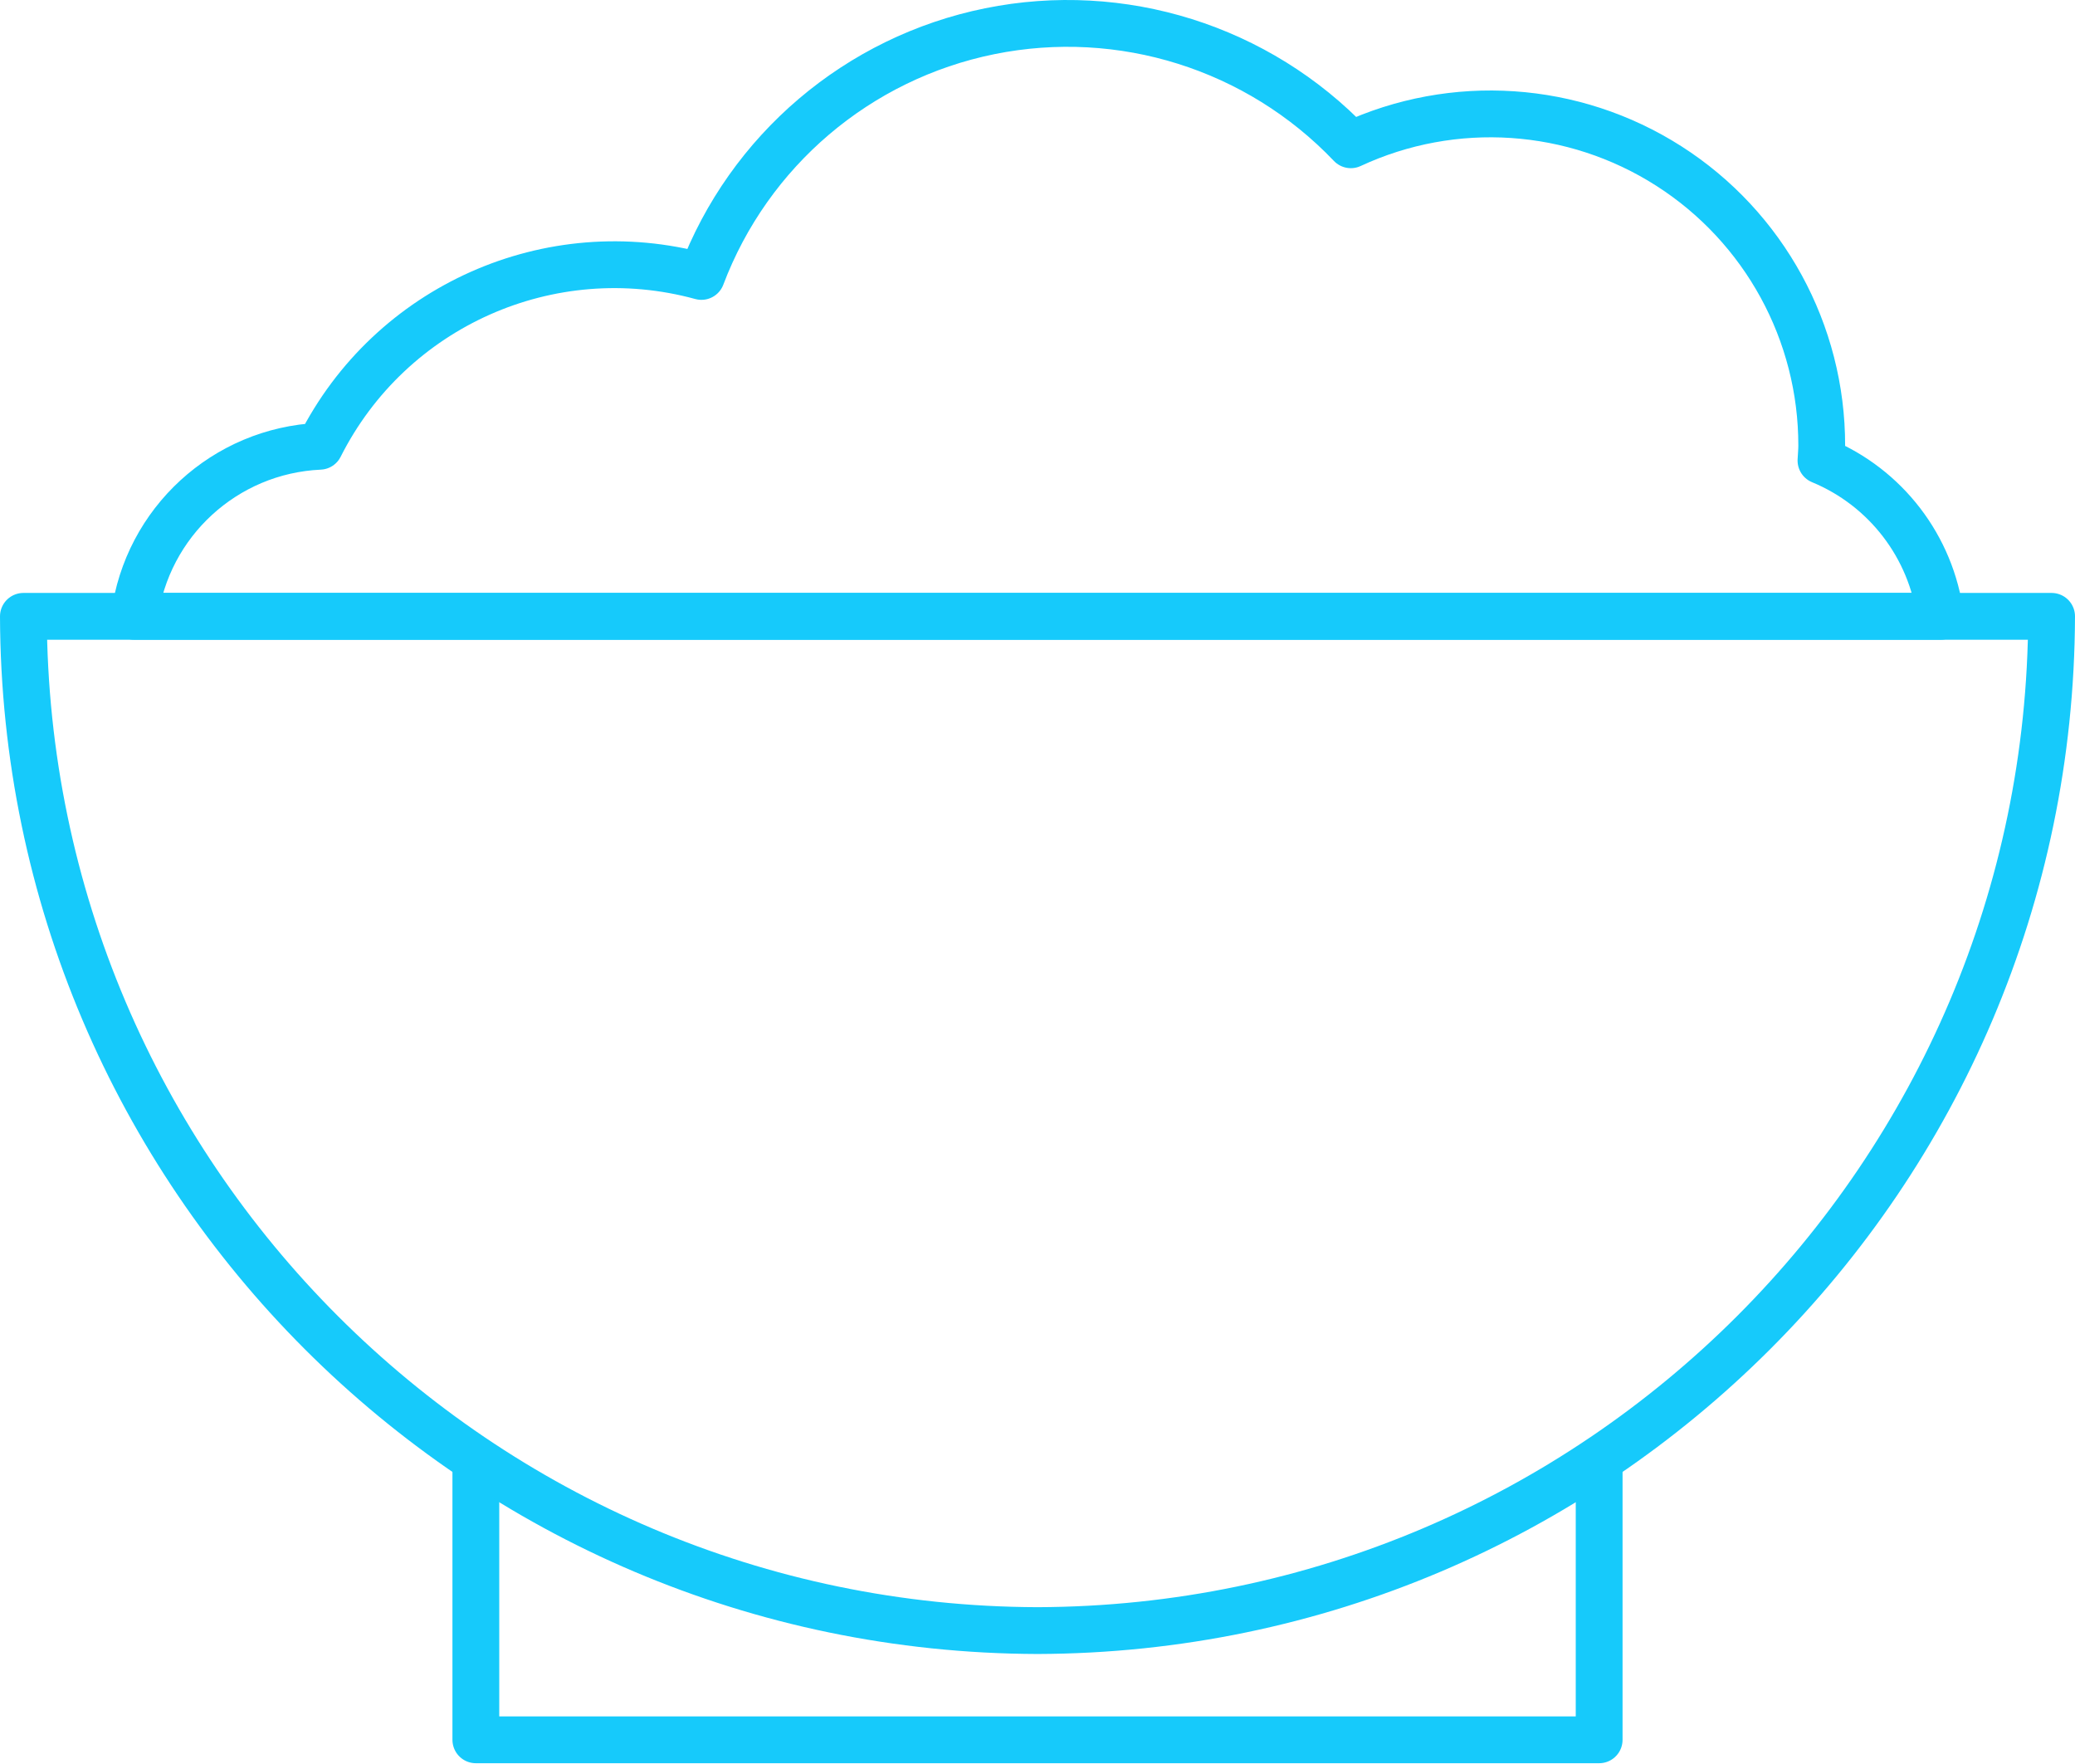
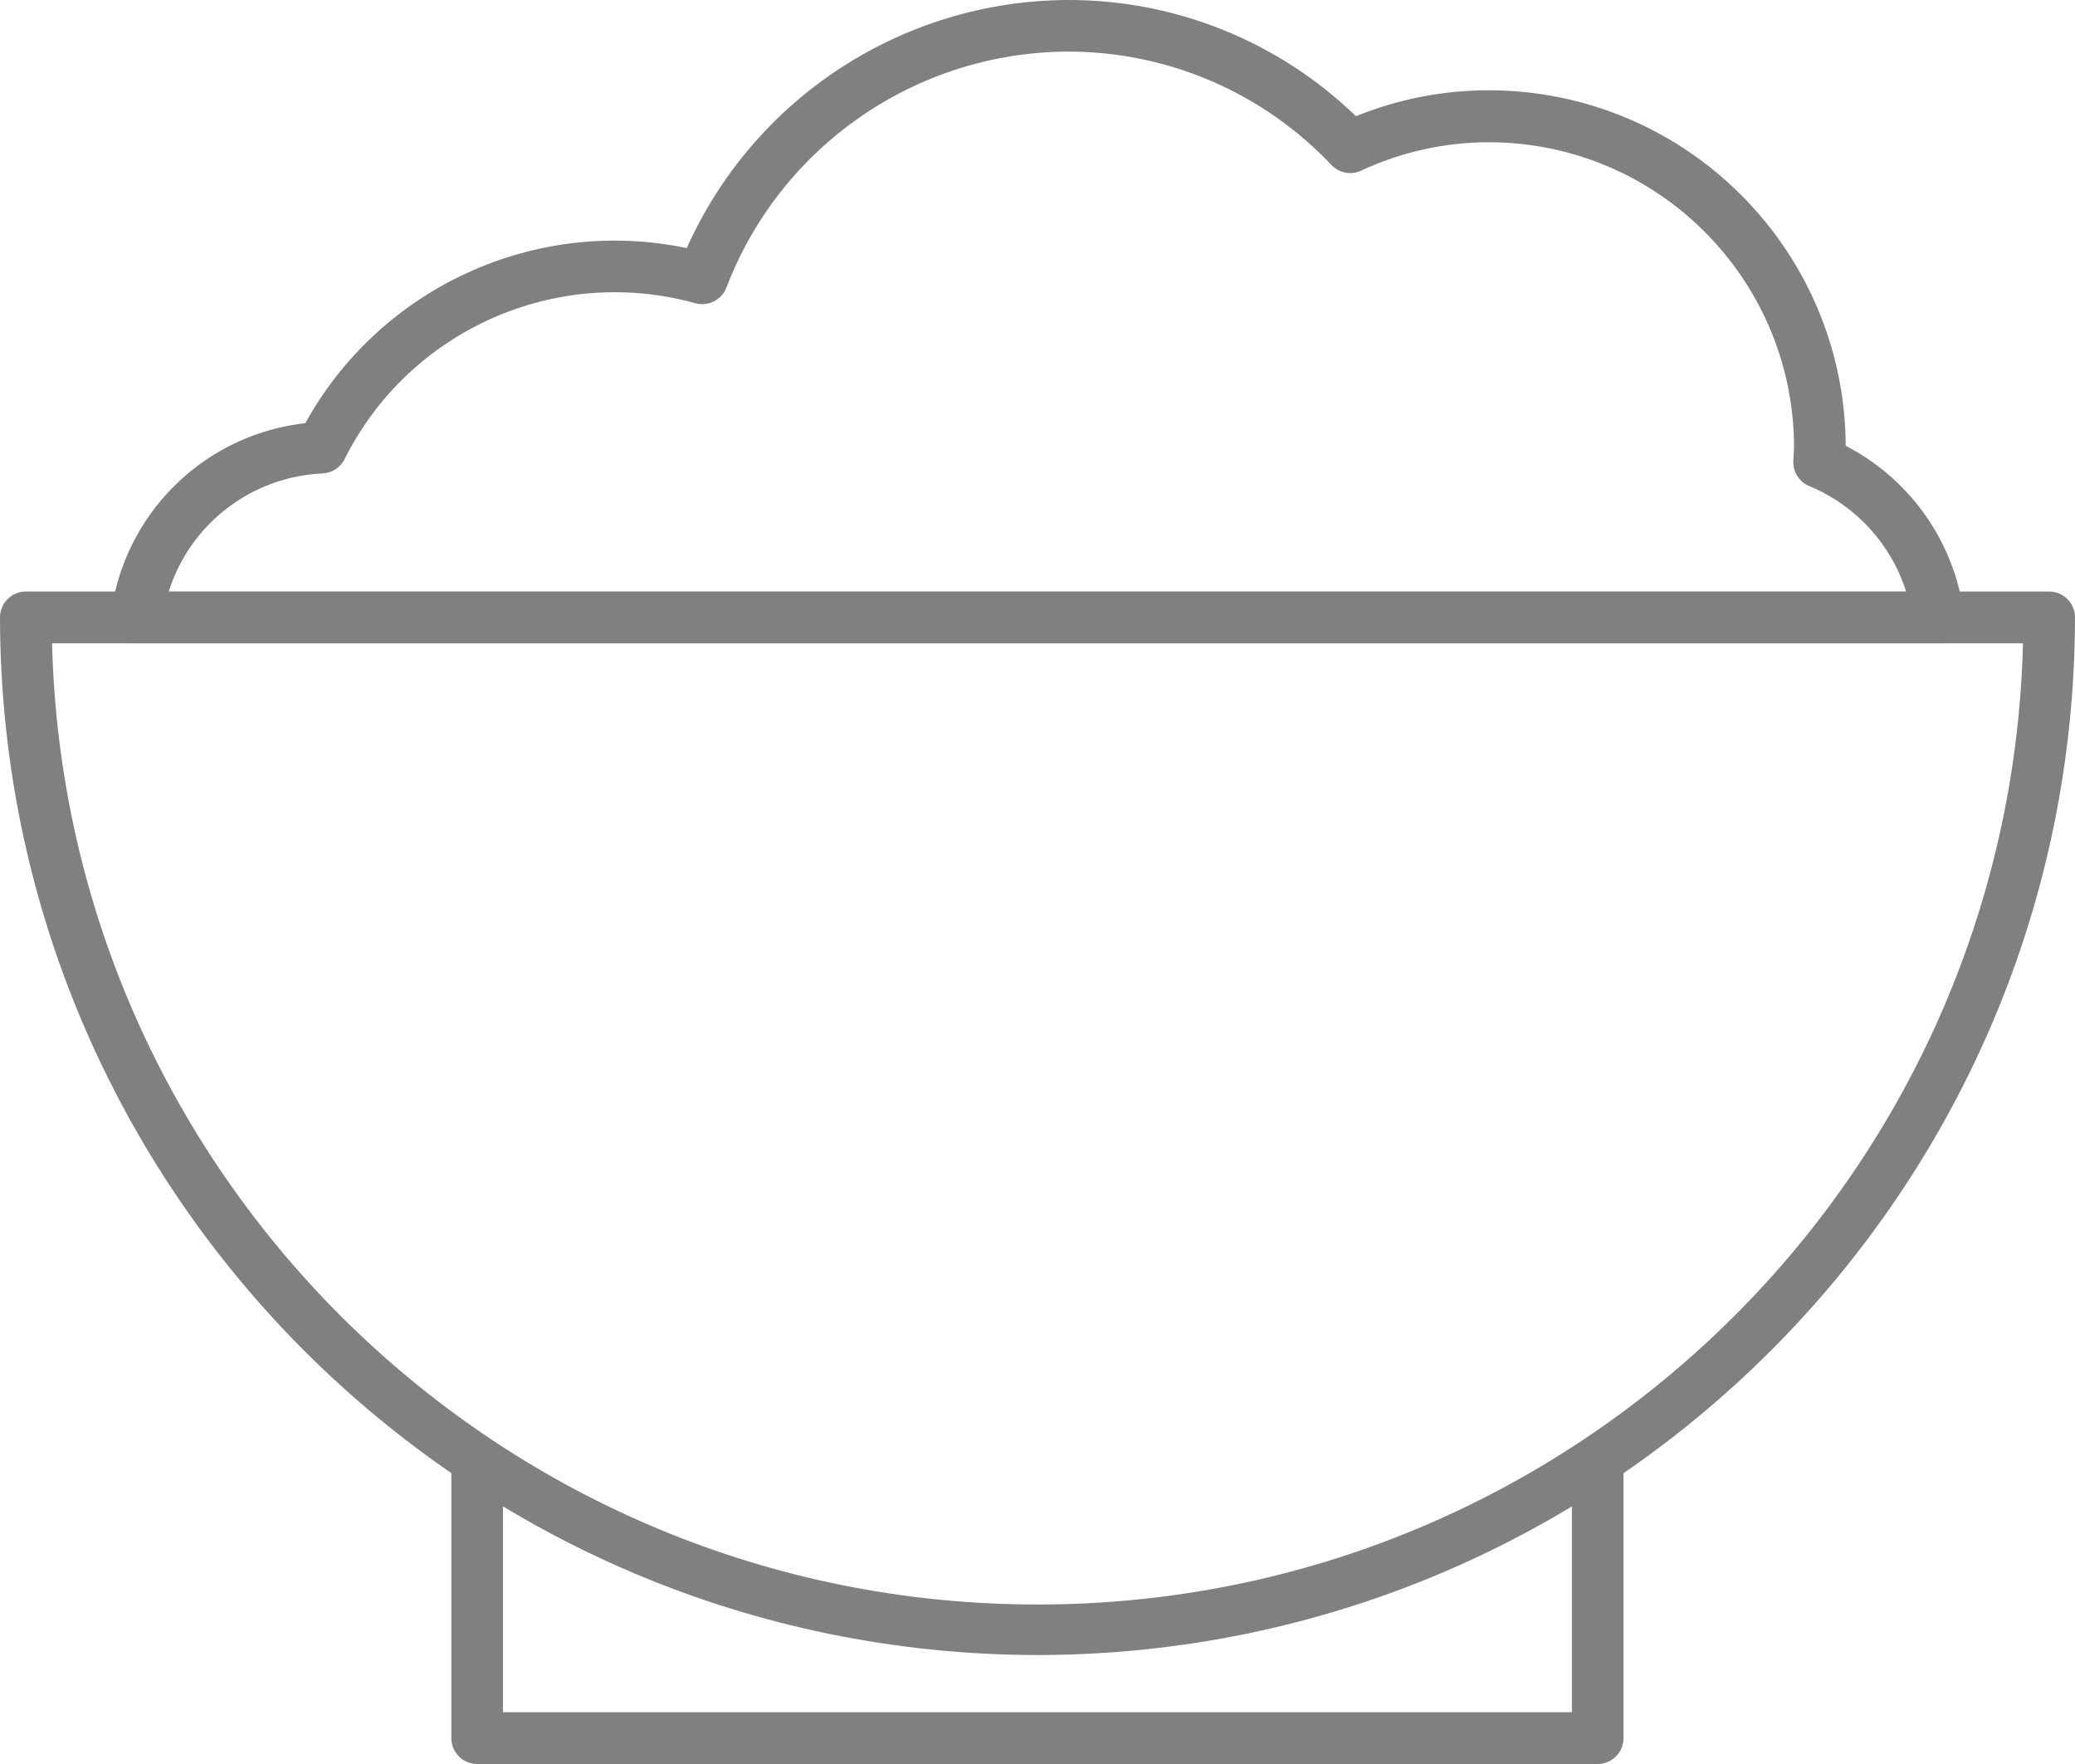
- <svg xmlns="http://www.w3.org/2000/svg" viewBox="0 0 66.5 56.5">
+ <svg xmlns="http://www.w3.org/2000/svg" viewBox="0 0 60.326 51.277">
  <defs>
-     <style>.a{fill:none;stroke:#16cafb;stroke-linejoin:round;stroke-width:1.5px;}</style>
+     <style>.a{fill:#808080;}</style>
  </defs>
-   <polyline class="a" points="51.25 46.75 51.25 55.75 15.25 55.75 15.25 46.75" />
-   <path class="a" d="M33.25,52.25h0A32.6,32.6,0,0,1,.75,19.75h65A32.6,32.6,0,0,1,33.25,52.25Z" />
-   <path class="a" d="M62.187,19.75a6.281,6.281,0,0,0-3.828-4.992c.007-.159.024-.314.024-.475A10.616,10.616,0,0,0,43.292,4.639,12.544,12.544,0,0,0,22.479,8.858,10.573,10.573,0,0,0,10.247,14.3,6.277,6.277,0,0,0,4.309,19.75H62.187Z" />
+   <path class="a" d="M46.453,51.277H13.874a.752.752,0,0,1-.752-.752V42.38h1.5v7.392H45.7V42.38h1.5v8.144A.752.752,0,0,1,46.453,51.277Z" />
+   <path class="a" d="M30.163,48.11A30.2,30.2,0,0,1,0,17.947a.752.752,0,0,1,.752-.752H59.574a.752.752,0,0,1,.752.752A30.2,30.2,0,0,1,30.163,48.11ZM1.514,18.7a28.659,28.659,0,0,0,57.3,0Z" />
+   <path class="a" d="M56.408,18.7H3.92a.753.753,0,0,1-.65-1.131A6.419,6.419,0,0,1,8.877,12.3,10.276,10.276,0,0,1,19.966,7.211,12.189,12.189,0,0,1,31.038,0a12.006,12.006,0,0,1,8.384,3.378,10.243,10.243,0,0,1,3.863-.754A10.387,10.387,0,0,1,53.66,12.959a6.454,6.454,0,0,1,3.392,4.6.753.753,0,0,1-.645,1.141Zm-51.5-1.5h50.51a4.937,4.937,0,0,0-2.817-3.07.751.751,0,0,1-.464-.726l.011-.185c0-.071.01-.142.01-.214a8.881,8.881,0,0,0-8.87-8.87,8.78,8.78,0,0,0-3.717.826.752.752,0,0,1-.86-.163A10.529,10.529,0,0,0,31.038,1.5,10.673,10.673,0,0,0,21.12,8.357a.756.756,0,0,1-.9.459,8.782,8.782,0,0,0-10.205,4.537.751.751,0,0,1-.636.409A4.919,4.919,0,0,0,4.906,17.194Z" />
</svg>
